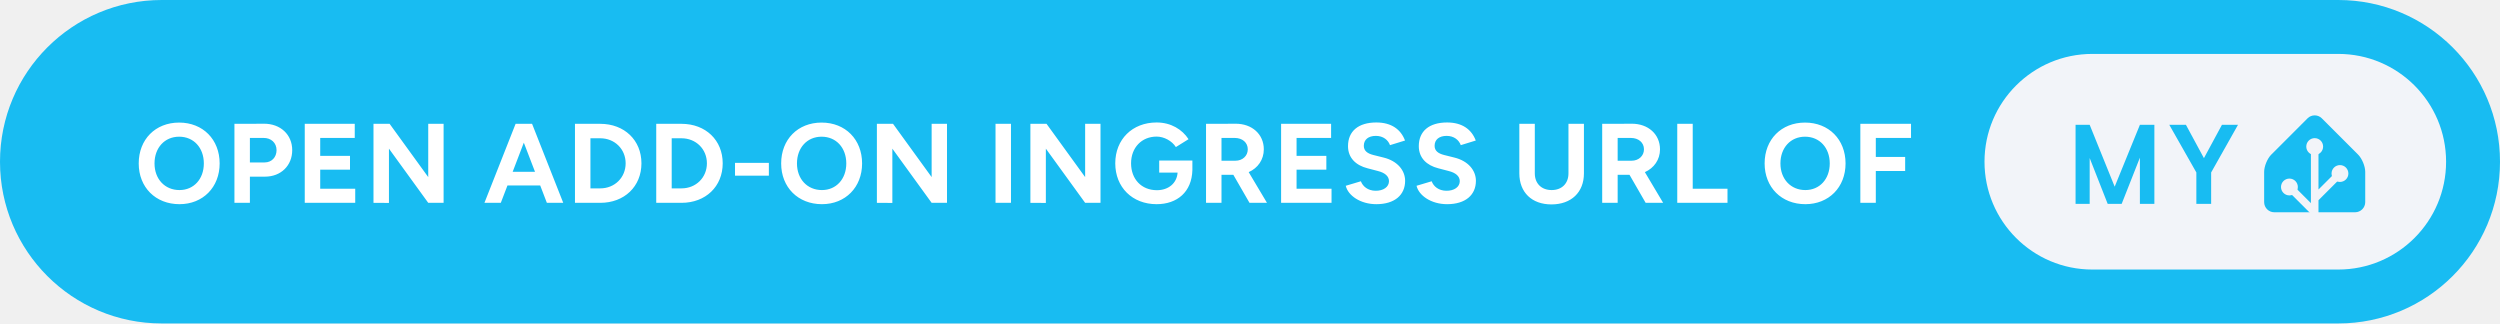
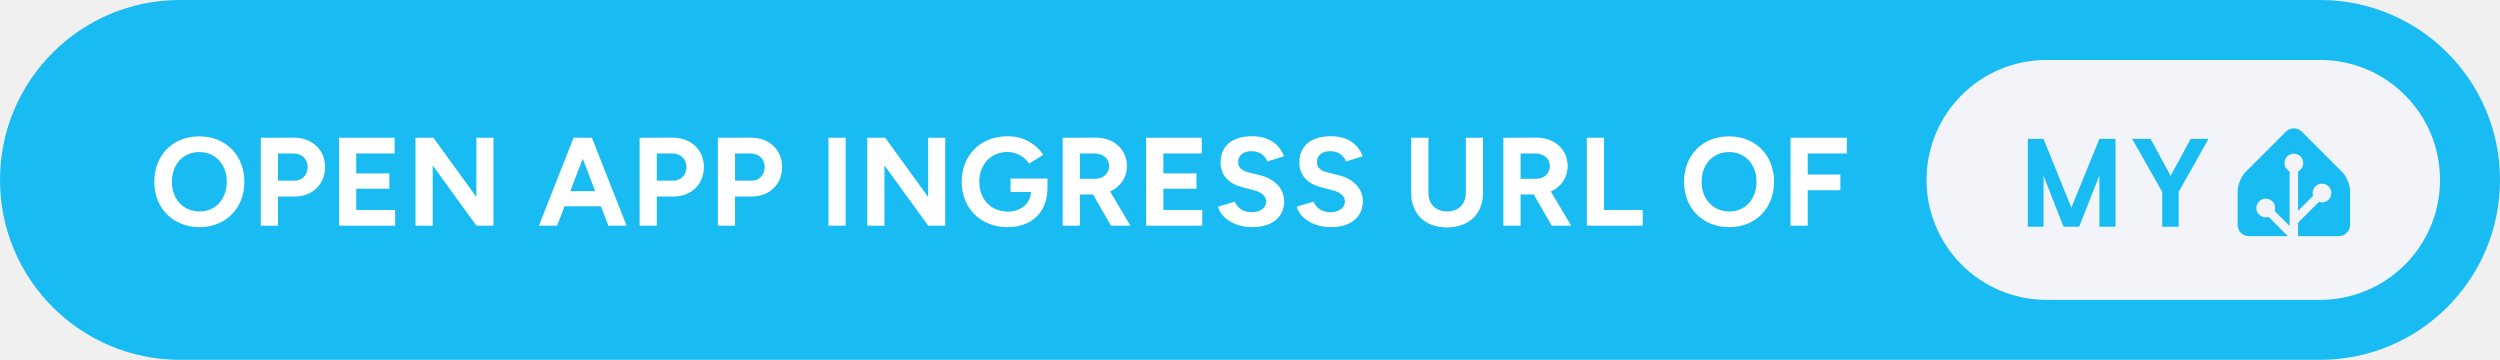
- <svg xmlns="http://www.w3.org/2000/svg" height="40" aria-label="Open Add-on ingress URL of My Home Assistant" style="border-radius:24px;width:auto" viewBox="0 0 742 96">
-   <rect width="742" height="96" fill="#18bcf2" rx="48" />
-   <path fill="#fff" d="M53.27 60.6c6.96 0 11.92-5.02 11.92-12.09 0-7.1-4.96-12.13-12.02-12.13-7.04 0-12 4.99-12 12.13 0 7.07 4.99 12.09 12.1 12.09m0-4.19c-4.36 0-7.41-3.28-7.41-7.9 0-4.66 3.02-7.94 7.31-7.94 4.32 0 7.33 3.28 7.33 7.94 0 4.62-2.98 7.9-7.23 7.9m16.31 3.79h4.59v-7.77h4.49c4.72 0 8.07-3.29 8.07-7.87 0-4.59-3.48-7.88-8.44-7.84l-4.66.03h-4.05Zm8.61-19.26c2.28-.04 3.89 1.47 3.89 3.62 0 2.14-1.48 3.65-3.52 3.65h-4.39v-7.27ZM90.45 60.2h14.98v-4.19H95.04v-5.66h8.84v-4.09h-8.84v-5.32h10.25v-4.19H90.45Zm20.4 0 4.59.03V44.12L127.1 60.2h4.56V36.75h-4.56v15.81l-11.46-15.81h-4.79Zm32.93 0h4.86l1.98-5.16h9.71l1.98 5.16h4.86l-9.25-23.45h-4.89Zm8.38-9.21 3.31-8.65 3.32 8.65Zm18.49 9.21h7.5c7.17 0 12.23-4.86 12.23-11.73 0-6.86-5.06-11.72-12.23-11.72h-7.5Zm7.5-19.16c4.29 0 7.54 3.21 7.54 7.43 0 4.23-3.25 7.44-7.54 7.44h-2.91V41.04Zm16.62 19.16h7.5c7.17 0 12.23-4.86 12.23-11.73 0-6.86-5.06-11.72-12.23-11.72h-7.5Zm7.5-19.16c4.29 0 7.54 3.21 7.54 7.43 0 4.23-3.25 7.44-7.54 7.44h-2.91V41.04Zm15.88 11.09h10.05v-3.79h-10.05Zm25.8 8.47c6.97 0 11.92-5.02 11.92-12.09 0-7.1-4.95-12.13-12.02-12.13-7.04 0-12 4.99-12 12.13 0 7.07 5 12.09 12.1 12.09m0-4.19c-4.36 0-7.41-3.28-7.41-7.9 0-4.66 3.02-7.94 7.31-7.94 4.32 0 7.33 3.28 7.33 7.94 0 4.62-2.98 7.9-7.23 7.9m16.31 3.79 4.59.03V44.12l11.66 16.08h4.56V36.75h-4.56v15.81l-11.46-15.81h-4.79Zm35.21 0h4.59V36.75h-4.59Zm10.35 0 4.59.03V44.12l11.66 16.08h4.56V36.75h-4.56v15.81l-11.46-15.81h-4.79Zm37.46.4c6.13 0 10.45-3.65 10.62-10.12v-2.84h-9.85v3.58h5.46c-.2 3.15-2.72 5.23-6.13 5.23-4.63 0-7.68-3.32-7.68-7.98 0-4.65 3.15-7.93 7.58-7.93 2.21 0 4.55 1.27 5.72 3.11l3.76-2.34c-1.88-2.89-5.2-4.96-9.48-4.96-7.21 0-12.27 5.02-12.27 12.12 0 7.11 5.06 12.13 12.27 12.13m14.67-.4h4.59v-8.31h3.52l4.79 8.31h5.19l-5.43-9.11c2.72-1.21 4.49-3.69 4.49-6.77 0-4.45-3.48-7.64-8.44-7.6l-4.66.03h-4.05Zm8.51-19.26c2.28 0 3.88 1.37 3.88 3.38 0 1.98-1.6 3.38-3.65 3.38h-4.15v-6.76Zm13.77 19.26h14.97v-4.19h-10.38v-5.66h8.84v-4.09h-8.84v-5.32h10.25v-4.19h-14.84Zm28.27.4c5.46 0 8.54-2.75 8.54-6.93 0-3.12-2.31-5.9-6.36-6.9L407.6 46c-1.75-.44-2.82-1.24-2.82-2.72 0-1.84 1.34-2.95 3.59-2.95 2.17 0 3.65 1.24 4.18 2.75l4.46-1.37c-1.24-3.29-4.02-5.36-8.51-5.36-5.36 0-8.41 2.61-8.41 7.03 0 3.49 2.35 5.7 5.8 6.57l3.05.8c2.07.51 3.31 1.54 3.31 3.02 0 1.71-1.64 2.88-4.02 2.85-2.24-.04-3.75-1.28-4.32-2.82l-4.49 1.34c.67 2.88 4.32 5.46 9.08 5.46m21 0c5.47 0 8.55-2.75 8.55-6.93 0-3.12-2.31-5.9-6.37-6.9L428.6 46c-1.74-.44-2.81-1.24-2.81-2.72 0-1.84 1.34-2.95 3.58-2.95 2.18 0 3.65 1.24 4.19 2.75l4.45-1.37c-1.24-3.29-4.02-5.36-8.51-5.36-5.36 0-8.4 2.61-8.4 7.03 0 3.49 2.34 5.7 5.79 6.57l3.05.8c2.08.51 3.32 1.54 3.32 3.02 0 1.71-1.64 2.88-4.02 2.85-2.25-.04-3.76-1.28-4.32-2.82l-4.49 1.34c.67 2.88 4.32 5.46 9.07 5.46m21.44-9.14c0 5.62 3.69 9.21 9.52 9.21 5.89 0 9.65-3.59 9.65-9.21V36.75h-4.59v14.71c0 3.01-1.98 4.95-4.99 4.95-3.02 0-5-1.94-5-4.95V36.75h-4.59Zm24.59 8.74h4.59v-8.31h3.52l4.79 8.31h5.19l-5.42-9.11c2.71-1.21 4.49-3.69 4.49-6.77 0-4.45-3.49-7.64-8.45-7.6l-4.65.03h-4.06Zm8.51-19.26c2.28 0 3.89 1.37 3.89 3.38 0 1.98-1.61 3.38-3.65 3.38h-4.16v-6.76Zm13.77 19.26h14.91v-4.19H502.4V36.75h-4.59Zm38.02.4c6.97 0 11.93-5.02 11.93-12.09 0-7.1-4.96-12.13-12.03-12.13-7.03 0-11.99 4.99-11.99 12.13 0 7.07 4.99 12.09 12.09 12.09m0-4.19c-4.35 0-7.4-3.28-7.4-7.9 0-4.66 3.02-7.94 7.3-7.94 4.32 0 7.34 3.28 7.34 7.94 0 4.62-2.98 7.9-7.24 7.9m16.32 3.79h4.59v-9.45h8.71v-4.18h-8.71v-5.63h10.45v-4.19h-15.04Z" />
-   <g style="transform:translate(245px,0)">
+ <svg xmlns="http://www.w3.org/2000/svg" height="40" aria-label="Open App ingress URL of My Home Assistant" style="border-radius:24px;width:auto" viewBox="0 0 667 96">
+   <rect width="667" height="96" fill="#18bcf2" rx="48" />
+   <path fill="#fff" d="M53.27 60.6c6.96 0 11.92-5.02 11.92-12.09 0-7.1-4.96-12.13-12.02-12.13-7.04 0-12 4.99-12 12.13 0 7.07 4.99 12.09 12.1 12.09m0-4.19c-4.36 0-7.41-3.28-7.41-7.9 0-4.66 3.02-7.94 7.31-7.94 4.32 0 7.33 3.28 7.33 7.94 0 4.62-2.98 7.9-7.23 7.9m16.31 3.79h4.59v-7.77h4.49c4.72 0 8.07-3.29 8.07-7.87 0-4.59-3.48-7.88-8.44-7.84l-4.66.03h-4.05Zm8.61-19.26c2.28-.04 3.89 1.47 3.89 3.62 0 2.14-1.48 3.65-3.52 3.65h-4.39v-7.27ZM90.45 60.2h14.98v-4.19H95.04v-5.66h8.84v-4.09h-8.84v-5.32h10.25v-4.19H90.45Zm20.4 0 4.59.03V44.12L127.1 60.2h4.56V36.75h-4.56v15.81l-11.46-15.81h-4.79Zm32.93 0h4.86l1.98-5.16h9.71l1.98 5.16h4.86l-9.25-23.45h-4.89Zm8.38-9.21 3.31-8.65 3.32 8.65Zm18.49 9.21h4.59v-7.77h4.49c4.72 0 8.07-3.29 8.07-7.87 0-4.59-3.48-7.88-8.44-7.84l-4.66.03h-4.05Zm8.61-19.26c2.28-.04 3.89 1.47 3.89 3.62 0 2.14-1.48 3.65-3.52 3.65h-4.39v-7.27Zm12.26 19.26h4.59v-7.77h4.49c4.72 0 8.07-3.29 8.07-7.87 0-4.59-3.48-7.88-8.44-7.84l-4.66.03h-4.05Zm8.61-19.26c2.28-.04 3.89 1.47 3.89 3.62 0 2.14-1.48 3.65-3.52 3.65h-4.39v-7.27Zm20.9 19.26h4.59V36.75h-4.59Zm10.36 0 4.58.03V44.12l11.66 16.08h4.56V36.75h-4.56v15.81l-11.45-15.81h-4.79Zm37.45.4c6.13 0 10.45-3.65 10.62-10.12v-2.84h-9.85v3.58h5.46c-.2 3.15-2.71 5.23-6.13 5.23-4.62 0-7.67-3.32-7.67-7.98 0-4.65 3.15-7.93 7.57-7.93 2.21 0 4.55 1.27 5.73 3.11l3.75-2.34c-1.88-2.89-5.19-4.96-9.48-4.96-7.2 0-12.26 5.02-12.26 12.12 0 7.11 5.06 12.13 12.26 12.13m14.67-.4h4.59v-8.31h3.52l4.79 8.31h5.19l-5.43-9.11c2.72-1.21 4.49-3.69 4.49-6.77 0-4.45-3.48-7.64-8.44-7.6l-4.66.03h-4.05Zm8.51-19.26c2.28 0 3.89 1.37 3.89 3.38 0 1.98-1.61 3.38-3.66 3.38h-4.15v-6.76Zm13.77 19.26h14.97v-4.19h-10.38v-5.66h8.84v-4.09h-8.84v-5.32h10.25v-4.19h-14.84Zm28.27.4c5.46 0 8.55-2.75 8.55-6.93 0-3.12-2.32-5.9-6.37-6.9l-3.08-.77c-1.74-.44-2.82-1.24-2.82-2.72 0-1.84 1.34-2.95 3.59-2.95 2.18 0 3.65 1.24 4.19 2.75l4.45-1.37c-1.24-3.29-4.02-5.36-8.51-5.36-5.36 0-8.41 2.61-8.41 7.03 0 3.49 2.35 5.7 5.8 6.57l3.05.8c2.08.51 3.31 1.54 3.31 3.02 0 1.71-1.64 2.88-4.01 2.85-2.25-.04-3.76-1.28-4.33-2.82l-4.49 1.34c.67 2.88 4.33 5.46 9.08 5.46m21.01 0c5.46 0 8.54-2.75 8.54-6.93 0-3.12-2.31-5.9-6.36-6.9l-3.09-.77c-1.74-.44-2.81-1.24-2.81-2.72 0-1.84 1.34-2.95 3.58-2.95 2.18 0 3.65 1.24 4.19 2.75l4.46-1.37c-1.24-3.29-4.02-5.36-8.51-5.36-5.36 0-8.41 2.61-8.41 7.03 0 3.49 2.34 5.7 5.79 6.57l3.05.8c2.08.51 3.32 1.54 3.32 3.02 0 1.71-1.64 2.88-4.02 2.85-2.24-.04-3.75-1.28-4.32-2.82l-4.49 1.34c.67 2.88 4.32 5.46 9.08 5.46m21.44-9.14c0 5.62 3.68 9.21 9.51 9.21 5.9 0 9.65-3.59 9.65-9.21V36.75h-4.59v14.71c0 3.01-1.98 4.95-4.99 4.95-3.02 0-4.99-1.94-4.99-4.95V36.75h-4.59Zm24.59 8.74h4.59v-8.31h3.51l4.79 8.31h5.2l-5.43-9.11c2.71-1.21 4.49-3.69 4.49-6.77 0-4.45-3.49-7.64-8.44-7.6l-4.66.03h-4.05Zm8.51-19.26c2.27 0 3.88 1.37 3.88 3.38 0 1.98-1.61 3.38-3.65 3.38h-4.15v-6.76Zm13.76 19.26h14.91v-4.19h-10.32V36.75h-4.59Zm38.03.4c6.96 0 11.92-5.02 11.92-12.09 0-7.1-4.96-12.13-12.02-12.13-7.04 0-12 4.99-12 12.13 0 7.07 4.99 12.09 12.1 12.09m0-4.19c-4.36 0-7.41-3.28-7.41-7.9 0-4.66 3.02-7.94 7.31-7.94 4.32 0 7.33 3.28 7.33 7.94 0 4.62-2.98 7.9-7.23 7.9m16.31 3.79h4.59v-9.45h8.71v-4.18h-8.71v-5.63h10.45v-4.19h-15.04Z" />
+   <g style="transform:translate(170px,0)">
    <rect width="137" height="64" x="344" y="16" fill="#f2f4f9" rx="32" />
    <path fill="#18bcf2" d="M394.419 37.047V60.5h-4.297V46.797L384.716 60.5h-4.157l-5.343-13.594V60.5h-4.188V37.047h4.188l7.422 18.36 7.484-18.36zm9.365 0 5.344 9.89 5.344-9.89h4.766l-7.969 14.14V60.5h-4.391v-9.312l-8.031-14.141zM457 60c0 1.65-1.35 3-3 3h-24c-1.65 0-3-1.35-3-3v-9c0-1.65.95-3.95 2.12-5.12l10.76-10.76a3 3 0 0 1 4.24 0l10.76 10.76c1.17 1.17 2.12 3.47 2.12 5.12z" />
    <path fill="#f2f4f9" stroke="#f2f4f9" d="M442 45.5a2 2 0 1 0 0-4 2 2 0 0 0 0 4Z" />
    <path fill="#f2f4f9" stroke="#f2f4f9" stroke-miterlimit="10" d="M449.5 53.5a2 2 0 1 0 0-4 2 2 0 0 0 0 4ZM434.5 57.5a2 2 0 1 0 0-4 2 2 0 0 0 0 4Z" />
    <path fill="none" stroke="#f2f4f9" stroke-miterlimit="10" stroke-width="2.25" d="M442 43.48V63l-7.5-7.5M449.5 51.46l-7.41 7.41" />
  </g>
</svg>
